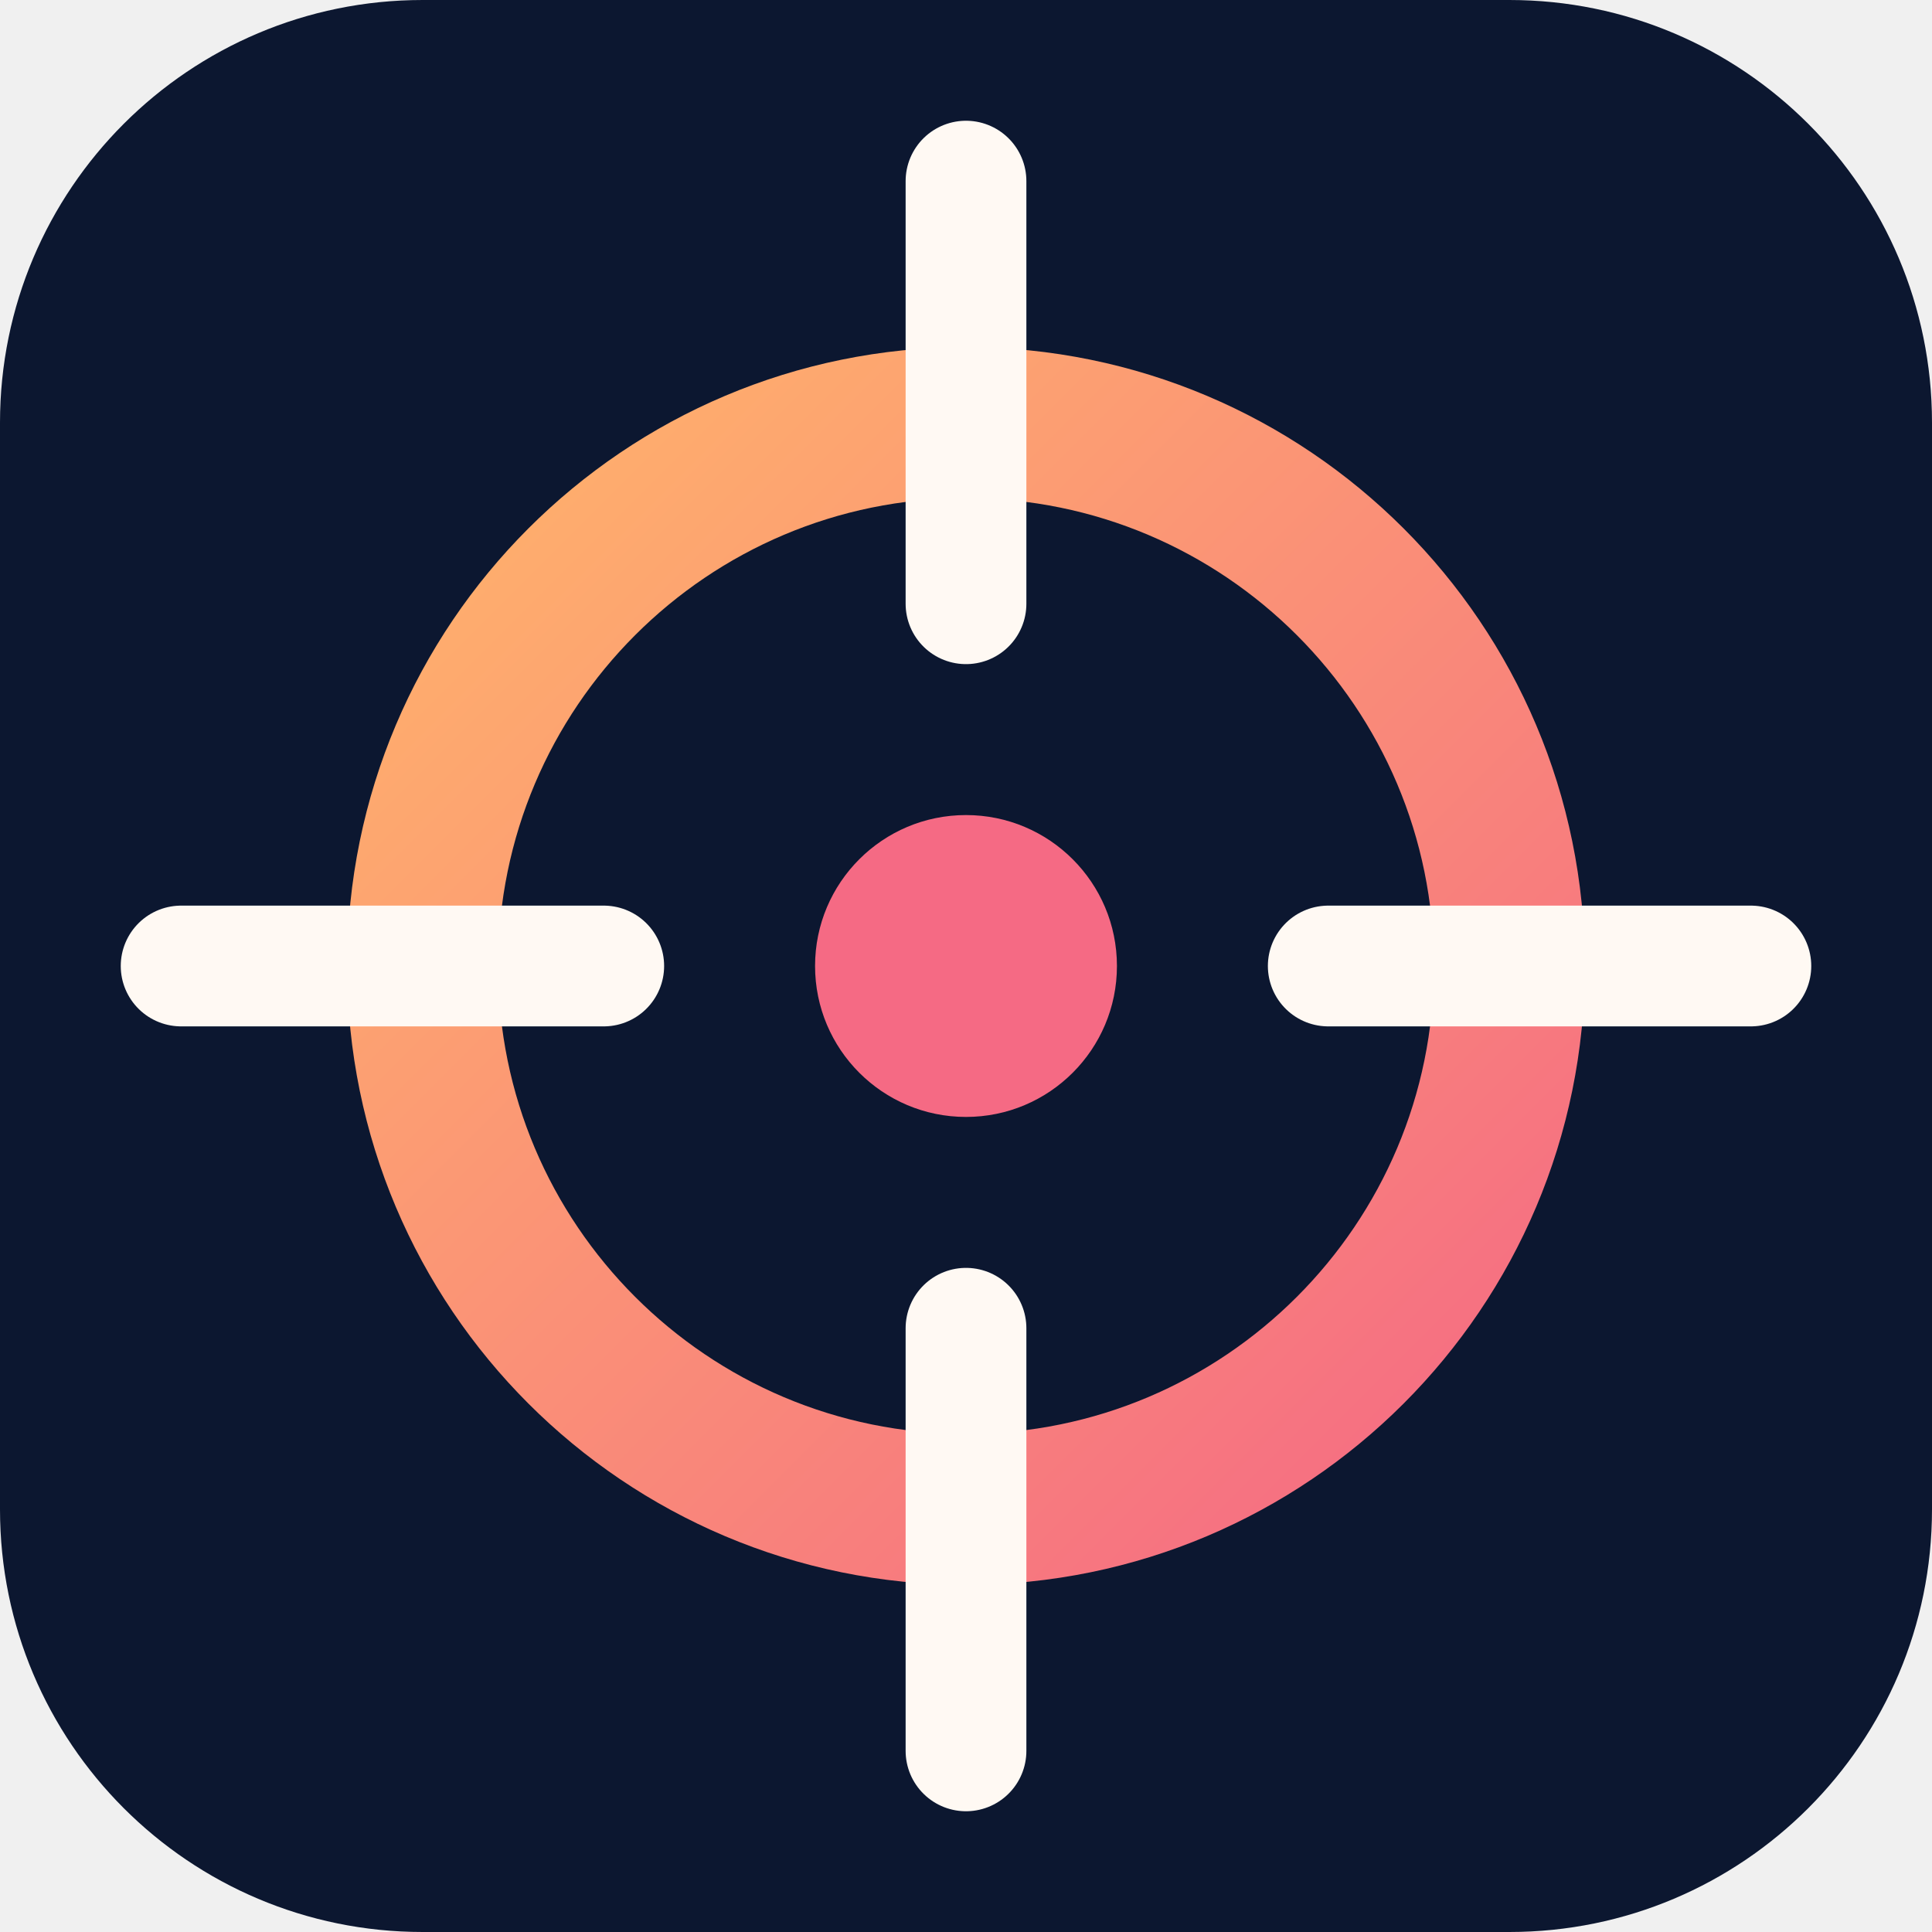
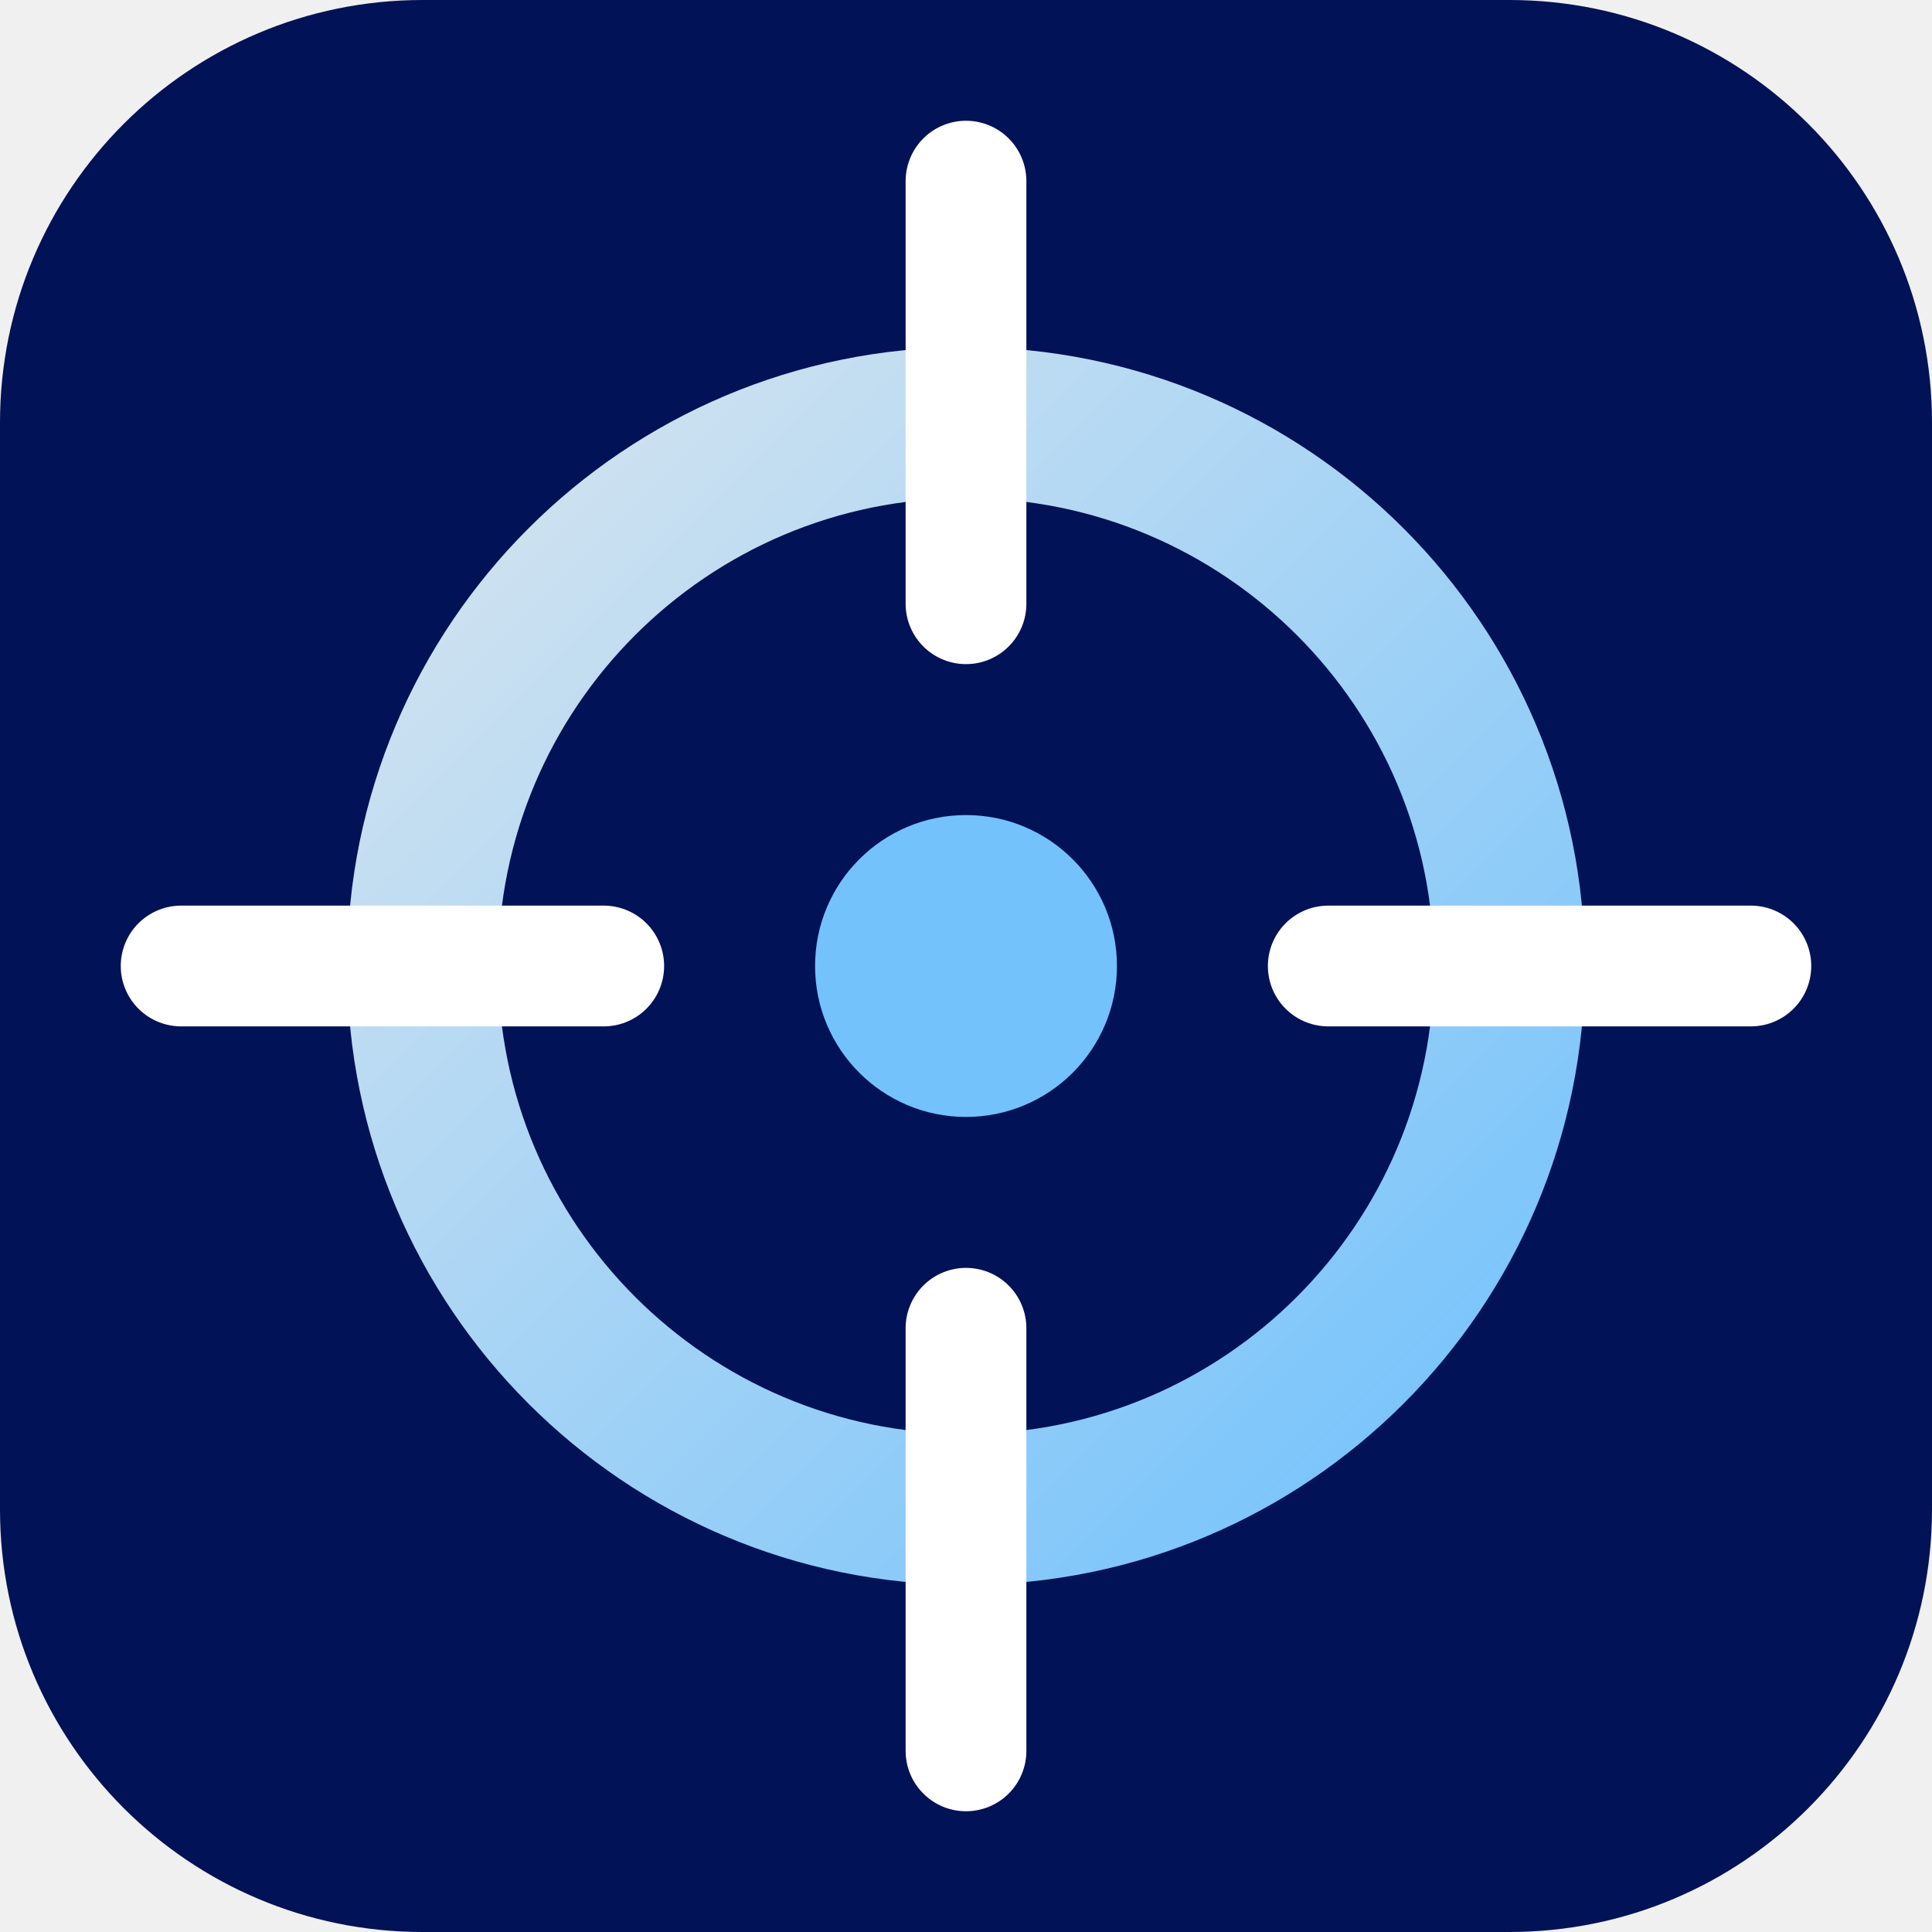
<svg xmlns="http://www.w3.org/2000/svg" viewBox="0 0 64 64">
  <defs>
    <linearGradient id="g" x1="0" y1="0" x2="1" y2="1">
-       <stop offset="0" stop-color="#ffb36b" />
-       <stop offset="1" stop-color="#f56a84" />
+       <stop offset="0" stop-color="#d5e4ef" />
+       <stop offset="1" stop-color="#73c2fc" />
    </linearGradient>
  </defs>
-   <rect width="64" height="64" rx="14" fill="#0c1730" />
+   <rect width="64" height="64" rx="14" fill="#011257" />
  <circle cx="32" cy="32" r="18" fill="none" stroke="url(#g)" stroke-width="5" />
-   <path d="M32 6v14M32 44v14M6 32h14M44 32h14" stroke="#fff9f3" stroke-width="4" stroke-linecap="round" />
-   <circle cx="32" cy="32" r="5" fill="#f56a84" />
+   <path d="M32 6v14M32 44v14M6 32h14M44 32h14" stroke="#ffffff" stroke-width="4" stroke-linecap="round" />
+   <circle cx="32" cy="32" r="5" fill="#73c2fc" />
</svg>
